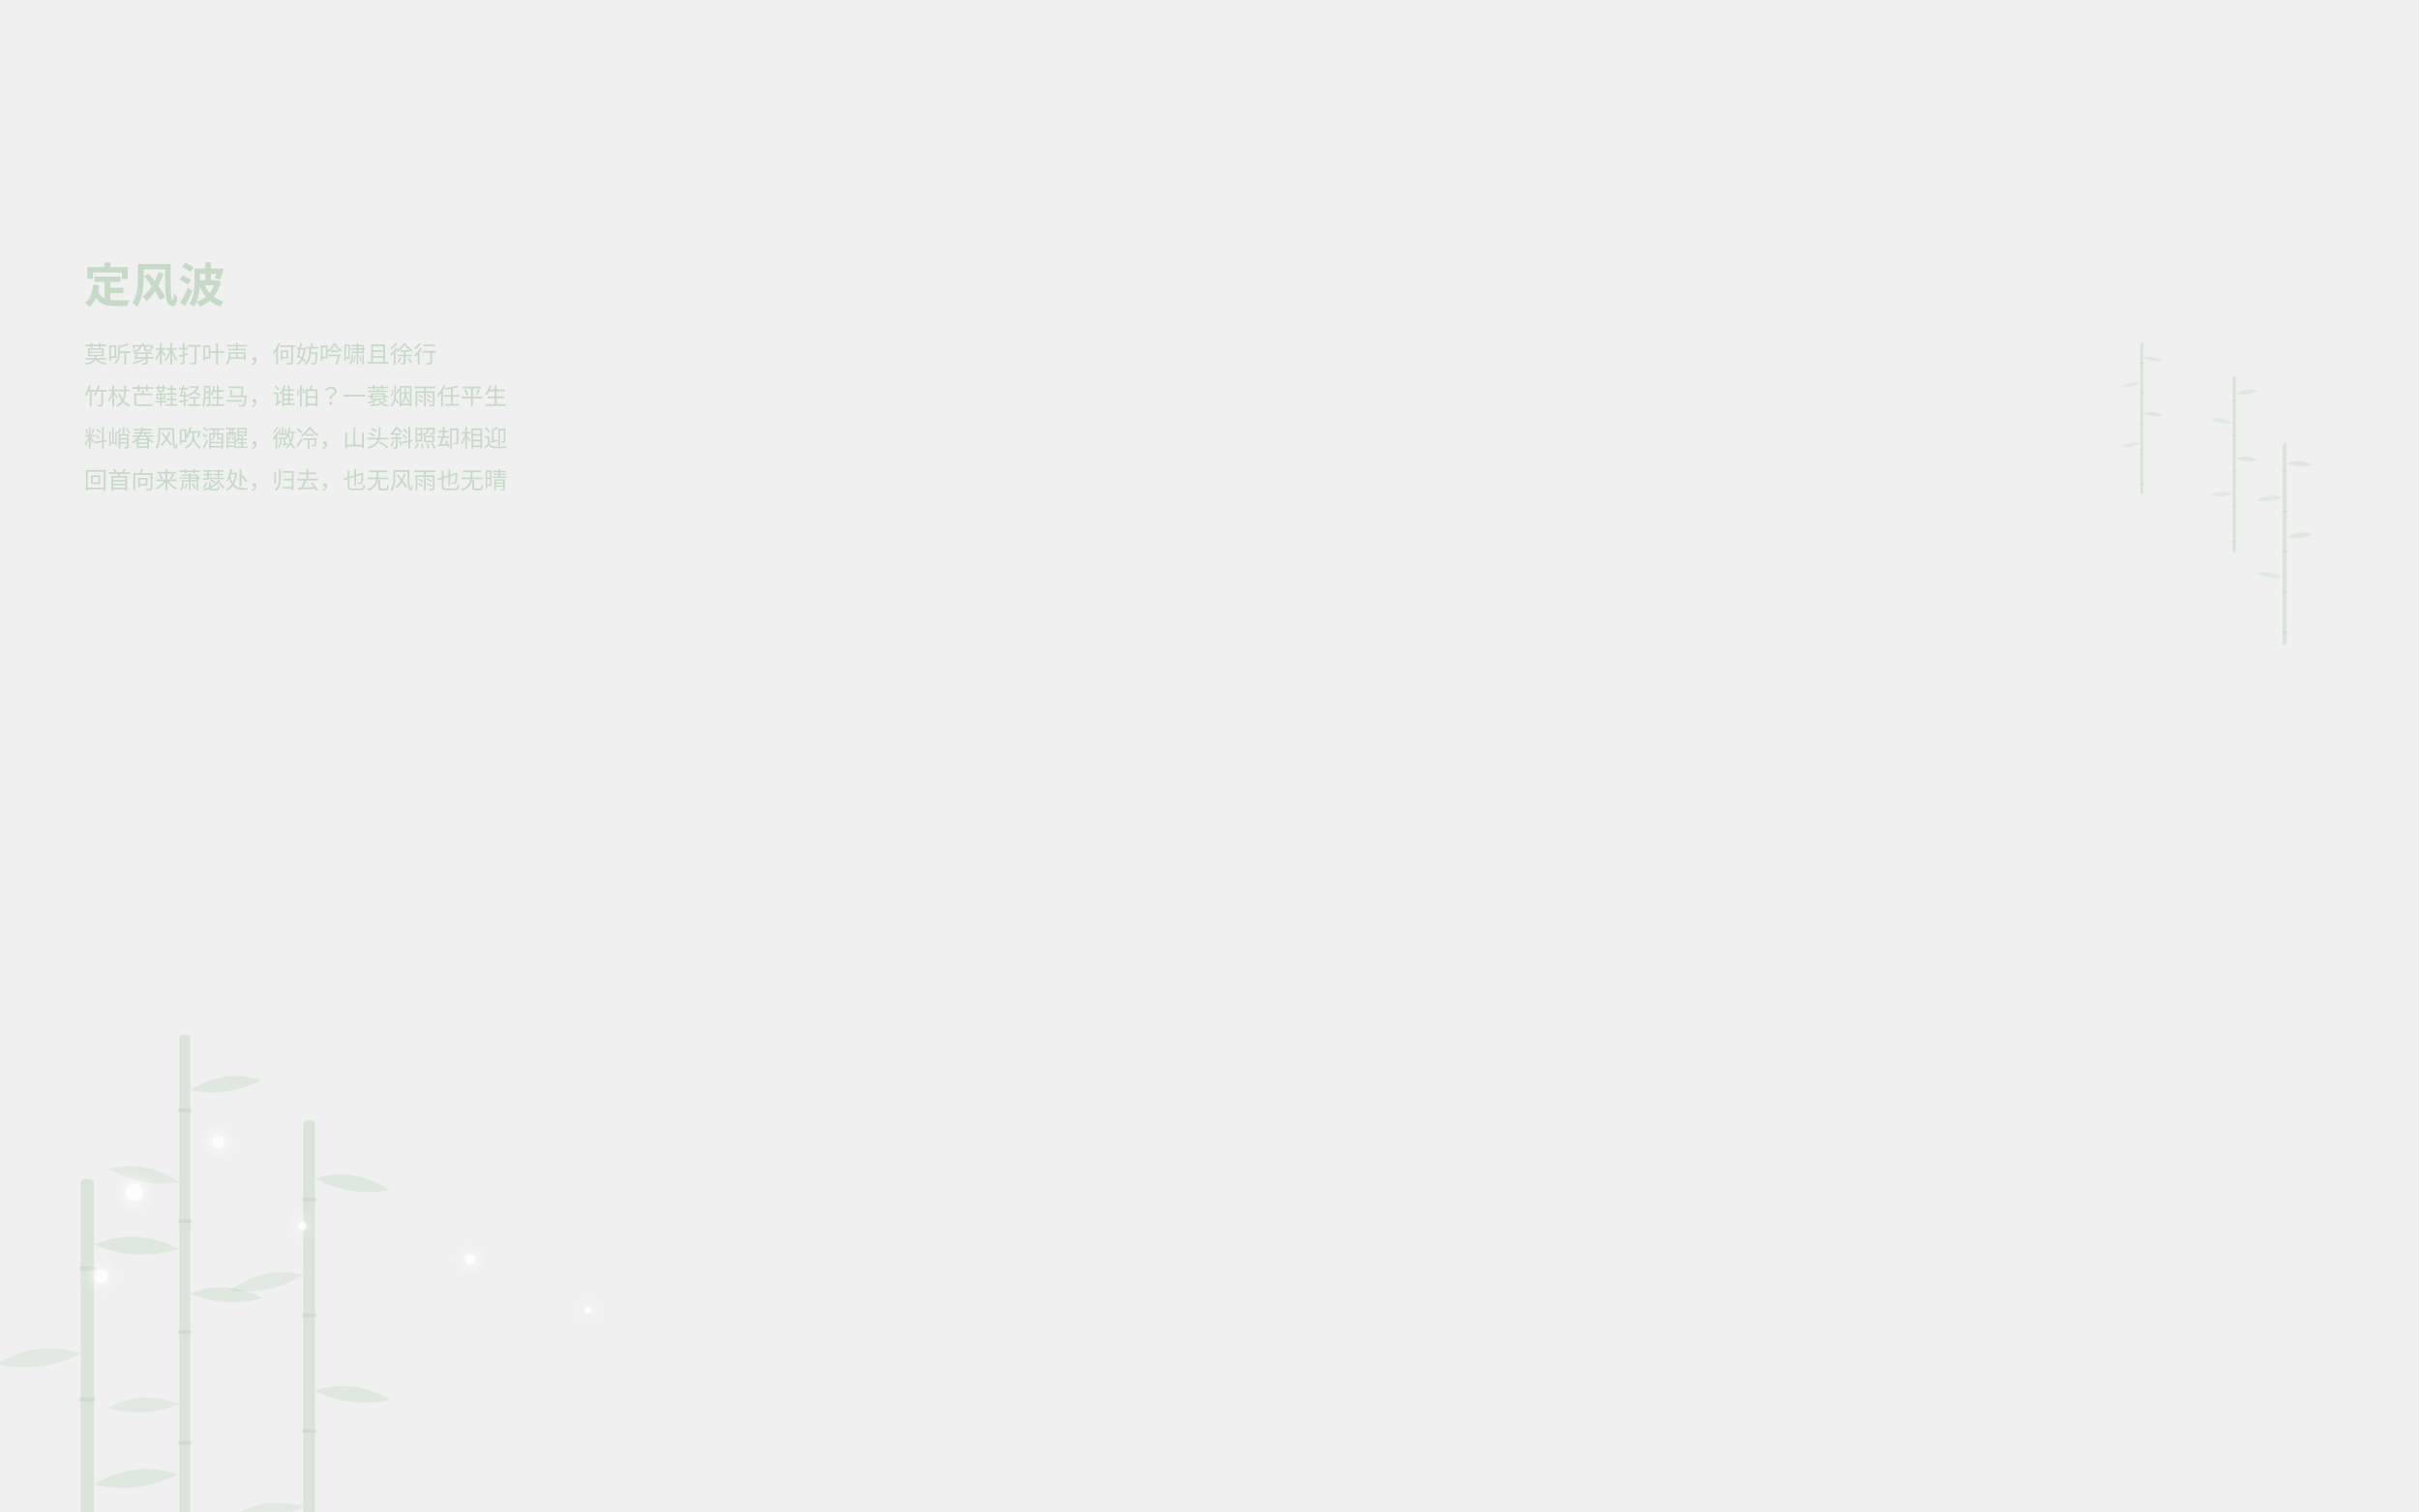
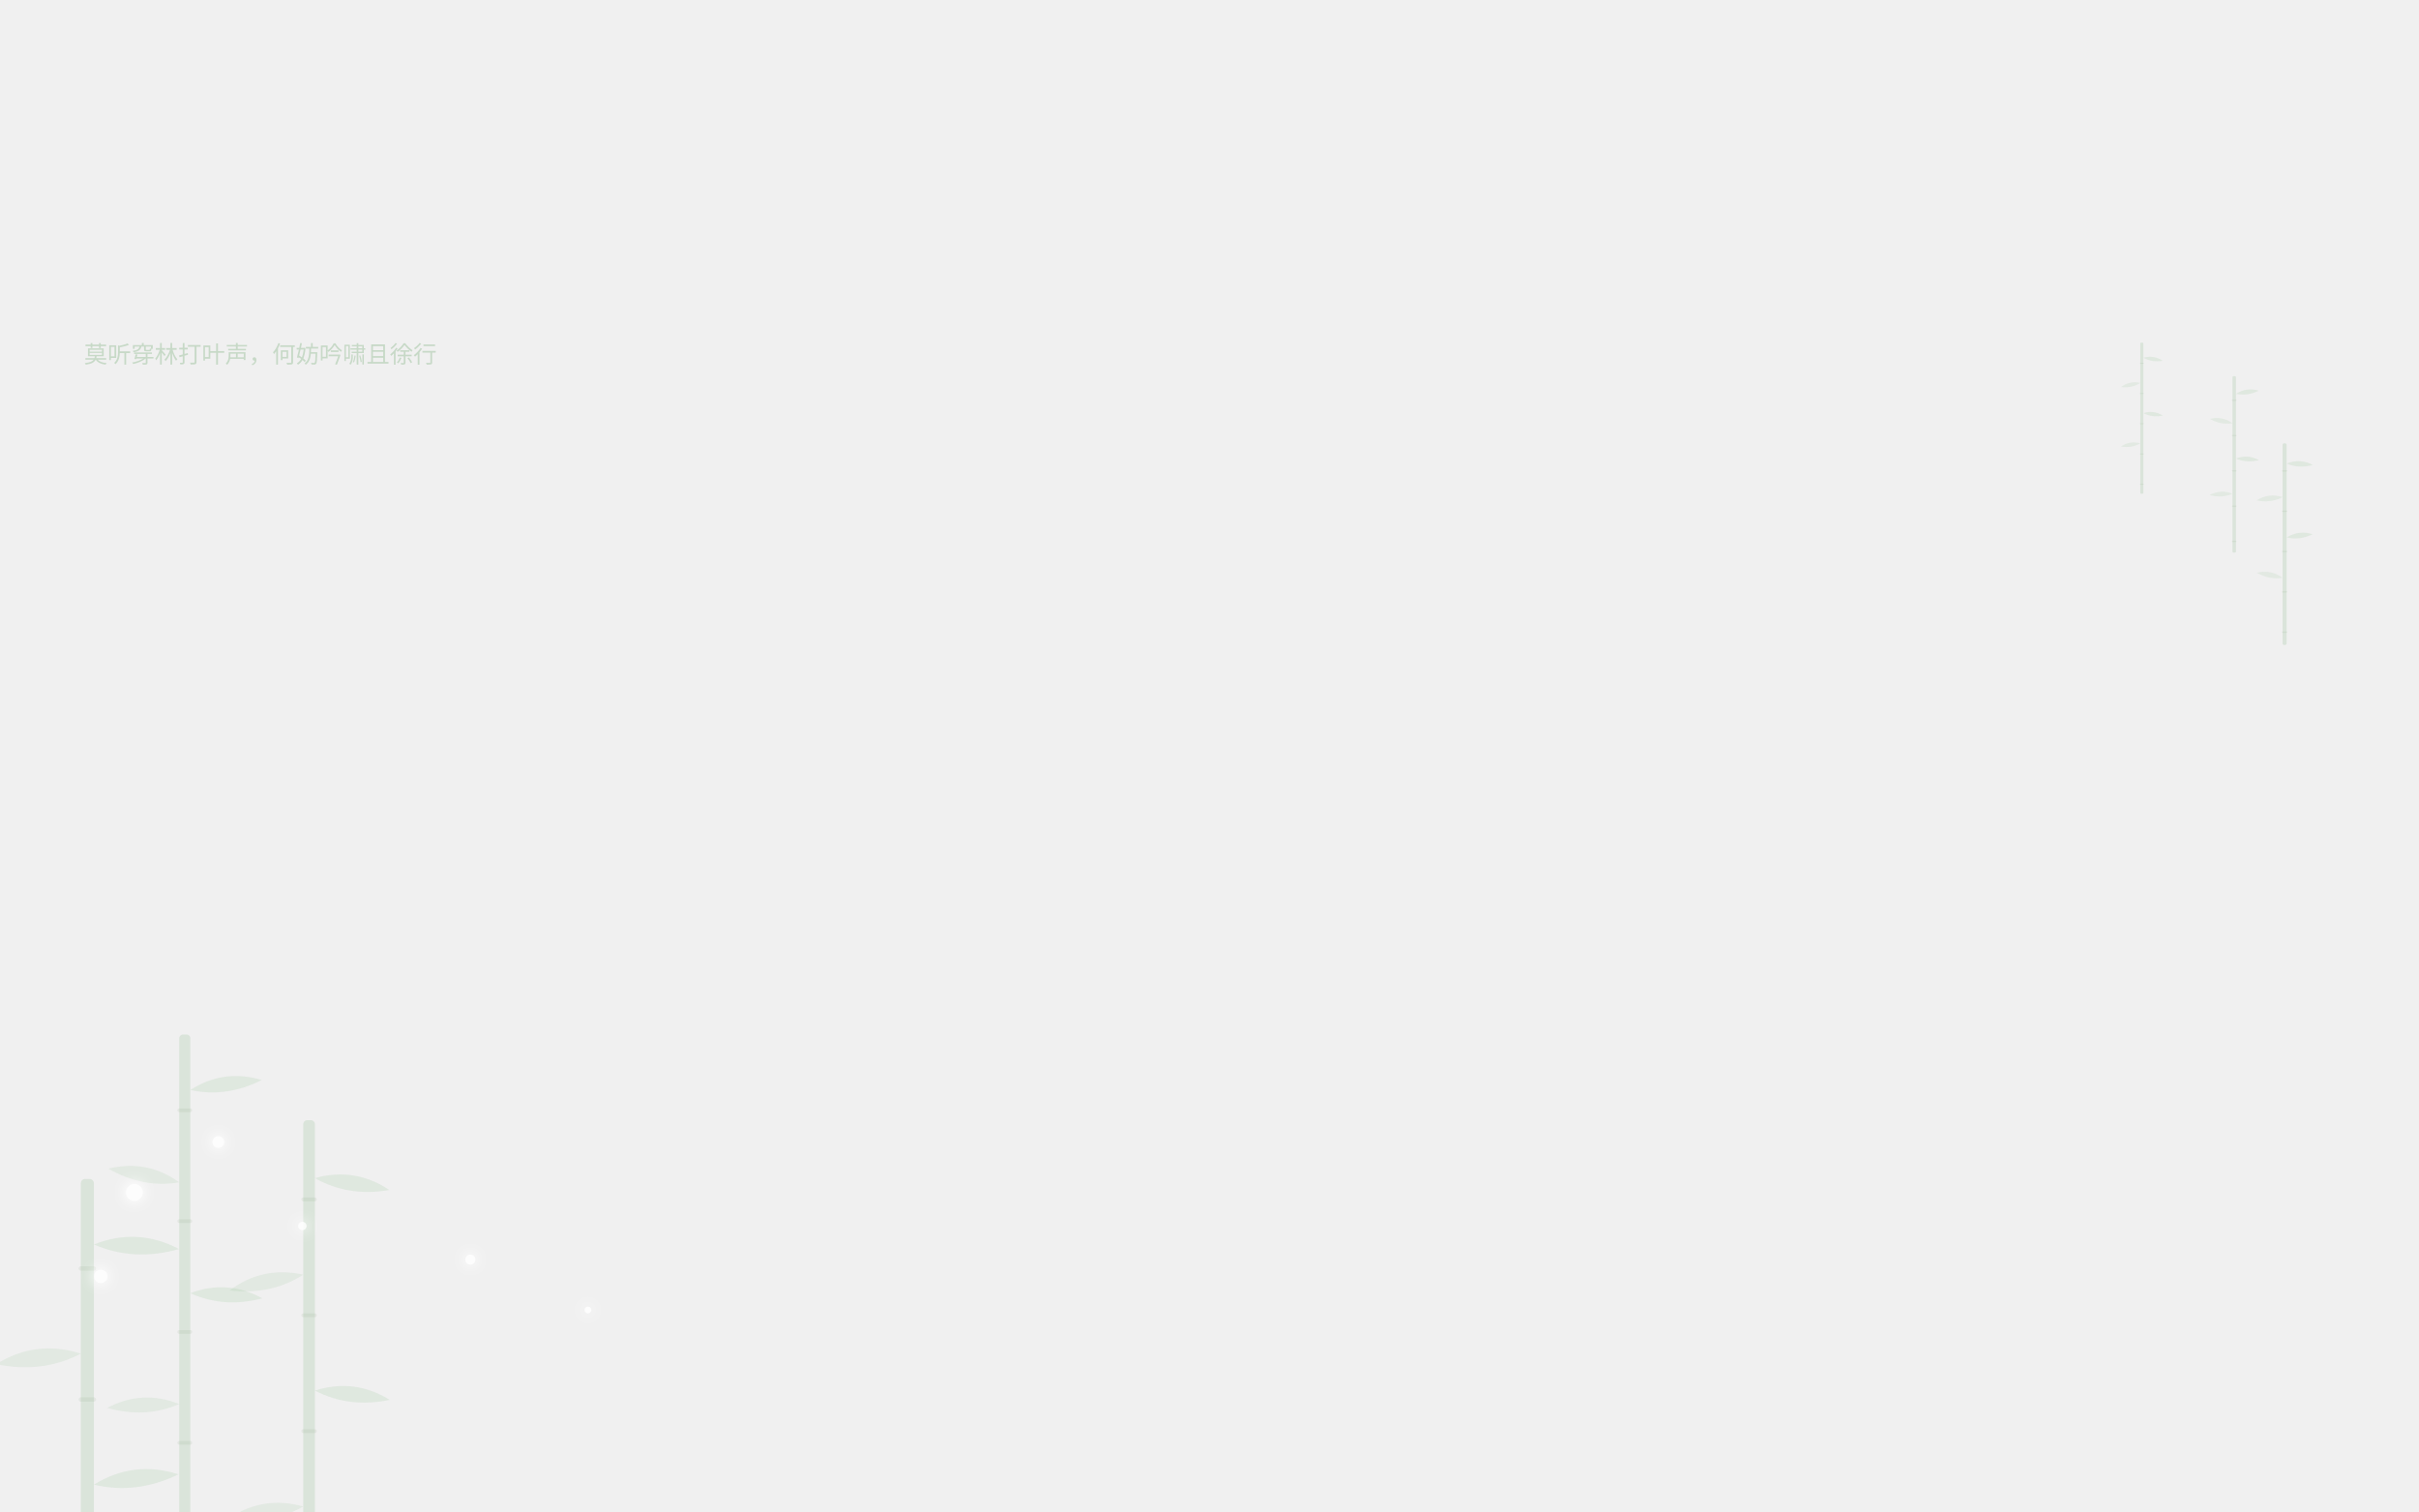
<svg xmlns="http://www.w3.org/2000/svg" viewBox="0 0 1440 900" width="1440" height="900">
  <defs>
    <filter id="sun-glow" x="-80%" y="-80%" width="260%" height="260%">
      <feGaussianBlur stdDeviation="4" result="blur" />
      <feMerge>
        <feMergeNode in="blur" />
        <feMergeNode in="blur" />
        <feMergeNode in="SourceGraphic" />
      </feMerge>
    </filter>
    <g id="bamboo">
      <rect x="-3" y="0" width="6" height="300" rx="2" fill="#5C9E5C" opacity="0.15" />
      <rect x="-4" y="40" width="8" height="2" rx="1" fill="#7E9A74" opacity="0.12" />
      <rect x="-4" y="100" width="8" height="2" rx="1" fill="#7E9A74" opacity="0.12" />
      <rect x="-4" y="160" width="8" height="2" rx="1" fill="#7E9A74" opacity="0.12" />
      <rect x="-4" y="220" width="8" height="2" rx="1" fill="#7E9A74" opacity="0.12" />
      <rect x="-4" y="280" width="8" height="2" rx="1" fill="#7E9A74" opacity="0.12" />
      <g transform="rotate(6, 3, 30)">
        <path d="M3,30 Q22,20 42,28 Q22,36 3,30" fill="#70B070" opacity="0.13" />
      </g>
      <g transform="rotate(-10, -3, 80)">
        <path d="M-3,80 Q-22,70 -42,78 Q-22,86 -3,80" fill="#70B070" opacity="0.11" />
      </g>
      <g transform="rotate(-4, 3, 140)">
        <path d="M3,140 Q22,130 42,138 Q22,146 3,140" fill="#70B070" opacity="0.13" />
      </g>
      <g transform="rotate(8, -3, 200)">
        <path d="M-3,200 Q-22,190 -42,198 Q-22,206 -3,200" fill="#70B070" opacity="0.11" />
      </g>
    </g>
    <g id="bamboo2">
      <rect x="-3" y="0" width="6" height="300" rx="2" fill="#5C9E5C" opacity="0.15" />
      <rect x="-4" y="40" width="8" height="2" rx="1" fill="#7E9A74" opacity="0.12" />
      <rect x="-4" y="100" width="8" height="2" rx="1" fill="#7E9A74" opacity="0.12" />
      <rect x="-4" y="160" width="8" height="2" rx="1" fill="#7E9A74" opacity="0.12" />
      <rect x="-4" y="220" width="8" height="2" rx="1" fill="#7E9A74" opacity="0.12" />
      <rect x="-4" y="280" width="8" height="2" rx="1" fill="#7E9A74" opacity="0.12" />
      <g transform="rotate(-5, 3, 30)">
        <path d="M3,30 Q22,20 42,28 Q22,36 3,30" fill="#70B070" opacity="0.13" />
      </g>
      <g transform="rotate(8, -3, 80)">
        <path d="M-3,80 Q-22,70 -42,78 Q-22,86 -3,80" fill="#70B070" opacity="0.11" />
      </g>
      <g transform="rotate(7, 3, 140)">
        <path d="M3,140 Q22,130 42,138 Q22,146 3,140" fill="#70B070" opacity="0.13" />
      </g>
      <g transform="rotate(-6, -3, 200)">
        <path d="M-3,200 Q-22,190 -42,198 Q-22,206 -3,200" fill="#70B070" opacity="0.11" />
      </g>
    </g>
    <g id="bamboo3">
      <rect x="-3" y="0" width="6" height="300" rx="2" fill="#5C9E5C" opacity="0.15" />
      <rect x="-4" y="40" width="8" height="2" rx="1" fill="#7E9A74" opacity="0.12" />
      <rect x="-4" y="100" width="8" height="2" rx="1" fill="#7E9A74" opacity="0.12" />
      <rect x="-4" y="160" width="8" height="2" rx="1" fill="#7E9A74" opacity="0.12" />
      <rect x="-4" y="220" width="8" height="2" rx="1" fill="#7E9A74" opacity="0.12" />
      <rect x="-4" y="280" width="8" height="2" rx="1" fill="#7E9A74" opacity="0.12" />
      <g transform="rotate(12, 3, 30)">
        <path d="M3,30 Q22,20 42,28 Q22,36 3,30" fill="#70B070" opacity="0.13" />
      </g>
      <g transform="rotate(-15, -3, 80)">
        <path d="M-3,80 Q-22,70 -42,78 Q-22,86 -3,80" fill="#70B070" opacity="0.11" />
      </g>
      <g transform="rotate(10, 3, 140)">
        <path d="M3,140 Q22,130 42,138 Q22,146 3,140" fill="#70B070" opacity="0.13" />
      </g>
      <g transform="rotate(-12, -3, 200)">
        <path d="M-3,200 Q-22,190 -42,198 Q-22,206 -3,200" fill="#70B070" opacity="0.11" />
      </g>
    </g>
  </defs>
  <g font-family="'FangSong', 'KaiTi', 'STKaiti', 'SimSun', 'Noto Serif SC', serif" fill="#5C9E5C" opacity="0.28" font-size="14">
    <text x="50" y="180">
-       <tspan x="50" dy="0" font-size="28" font-weight="bold" opacity="0.5">定风波</tspan>
      <tspan x="50" dy="36">莫听穿林打叶声，何妨吟啸且徐行</tspan>
-       <tspan x="50" dy="25">竹杖芒鞋轻胜马，谁怕？一蓑烟雨任平生</tspan>
-       <tspan x="50" dy="25">料峭春风吹酒醒，微冷，山头斜照却相迎</tspan>
-       <tspan x="50" dy="25">回首向来萧瑟处，归去，也无风雨也无晴</tspan>
    </text>
  </g>
  <g>
-     <use href="#bamboo" x="40" y="540" transform="scale(1.3)" />
-     <use href="#bamboo2" x="100" y="560" transform="scale(1.1)" />
-     <use href="#bamboo3" x="160" y="580" transform="scale(1.15)" />
+     <g>
+       <animateTransform attributeName="transform" type="rotate" values="-0.6, 100, 890; 0.6, 100, 890; -0.6, 100, 890" dur="3.5s" repeatCount="indefinite" calcMode="spline" keySplines="0.4 0 0.6 1; 0.4 0 0.6 1" keyTimes="0; 0.5; 1" />
+       <use href="#bamboo" x="40" y="540" transform="scale(1.3)" />
+       <use href="#bamboo2" x="100" y="560" transform="scale(1.1)" />
+       <use href="#bamboo3" x="160" y="580" transform="scale(1.15)" />
+     </g>
    <use href="#bamboo" x="3400" y="660" transform="scale(0.4)" />
    <use href="#bamboo2" x="3800" y="640" transform="scale(0.35)" />
    <use href="#bamboo3" x="4250" y="680" transform="scale(0.3)" />
  </g>
  <g opacity="0.85" filter="url(#sun-glow)">
-     <circle cx="80" cy="710" r="5" fill="#FFFFFF" />
-     <circle cx="130" cy="680" r="3.5" fill="#FFFFFF" />
-     <circle cx="60" cy="760" r="4" fill="#FFFFFF" />
-     <circle cx="180" cy="730" r="2.5" fill="#FFFFFF" />
-     <circle cx="280" cy="750" r="3" fill="#FFFFFF" />
-     <circle cx="350" cy="780" r="2" fill="#FFFFFF" />
+     <circle cx="80" cy="710" r="5" fill="#FFFFFF">
+       <animate attributeName="r" values="5; 6.5; 5" dur="4s" repeatCount="indefinite" calcMode="spline" keySplines="0.4 0 0.6 1; 0.4 0 0.6 1" keyTimes="0; 0.5; 1" />
+     </circle>
+     <circle cx="130" cy="680" r="3.5" fill="#FFFFFF">
+       <animate attributeName="r" values="3.5; 2; 3.5" dur="3s" repeatCount="indefinite" calcMode="spline" keySplines="0.4 0 0.6 1; 0.4 0 0.6 1" keyTimes="0; 0.5; 1" />
+     </circle>
+     <circle cx="60" cy="760" r="4" fill="#FFFFFF">
+       <animate attributeName="r" values="4; 5.5; 4" dur="5s" repeatCount="indefinite" calcMode="spline" keySplines="0.4 0 0.6 1; 0.4 0 0.6 1" keyTimes="0; 0.5; 1" />
+     </circle>
+     <circle cx="180" cy="730" r="2.5" fill="#FFFFFF">
+       <animate attributeName="r" values="2.5; 1.5; 2.5" dur="3.5s" repeatCount="indefinite" calcMode="spline" keySplines="0.4 0 0.6 1; 0.4 0 0.6 1" keyTimes="0; 0.5; 1" />
+     </circle>
+     <circle cx="280" cy="750" r="3" fill="#FFFFFF">
+       <animate attributeName="r" values="3; 4.5; 3" dur="4.5s" repeatCount="indefinite" calcMode="spline" keySplines="0.4 0 0.6 1; 0.4 0 0.6 1" keyTimes="0; 0.5; 1" />
+     </circle>
+     <circle cx="350" cy="780" r="2" fill="#FFFFFF">
+       <animate attributeName="r" values="2; 3; 2" dur="3s" repeatCount="indefinite" calcMode="spline" keySplines="0.4 0 0.6 1; 0.4 0 0.6 1" keyTimes="0; 0.5; 1" />
+     </circle>
  </g>
</svg>
